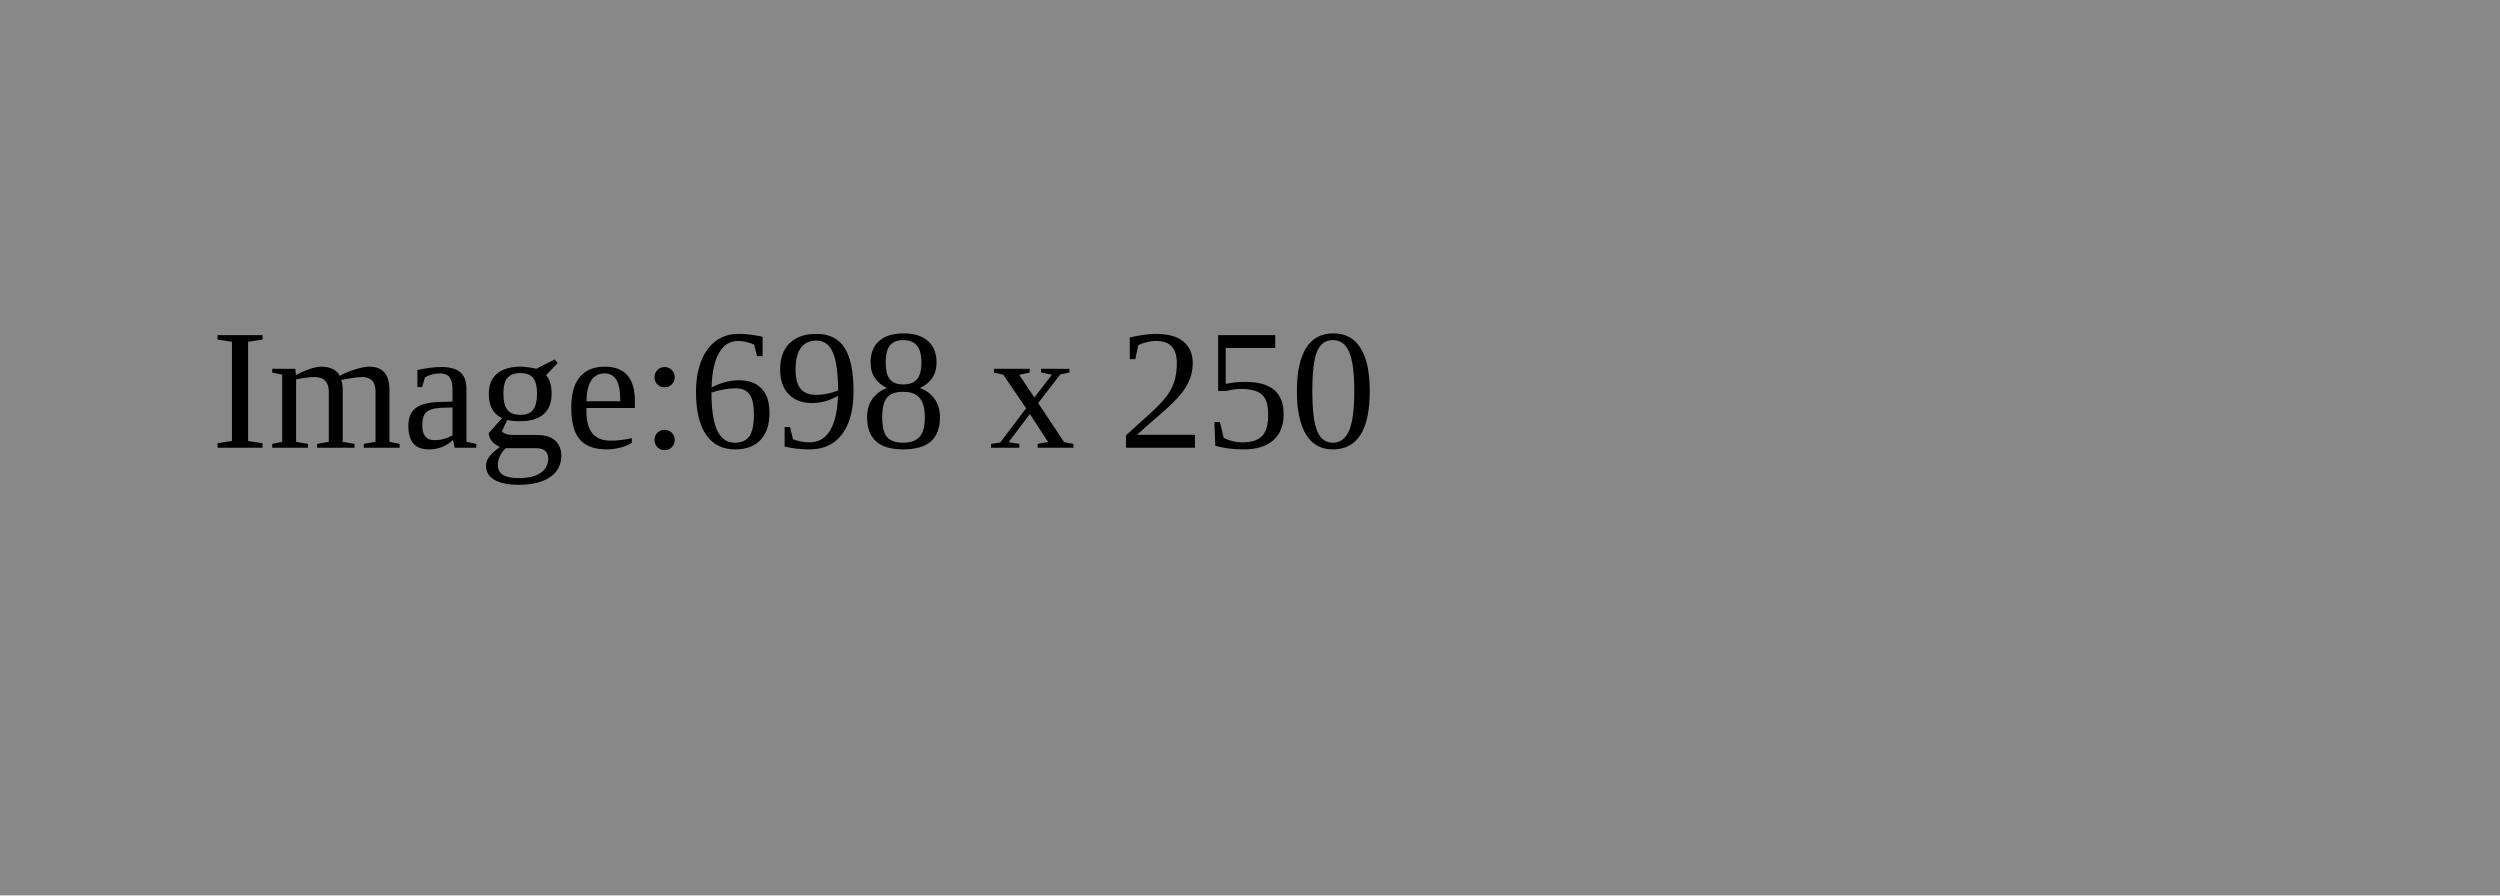
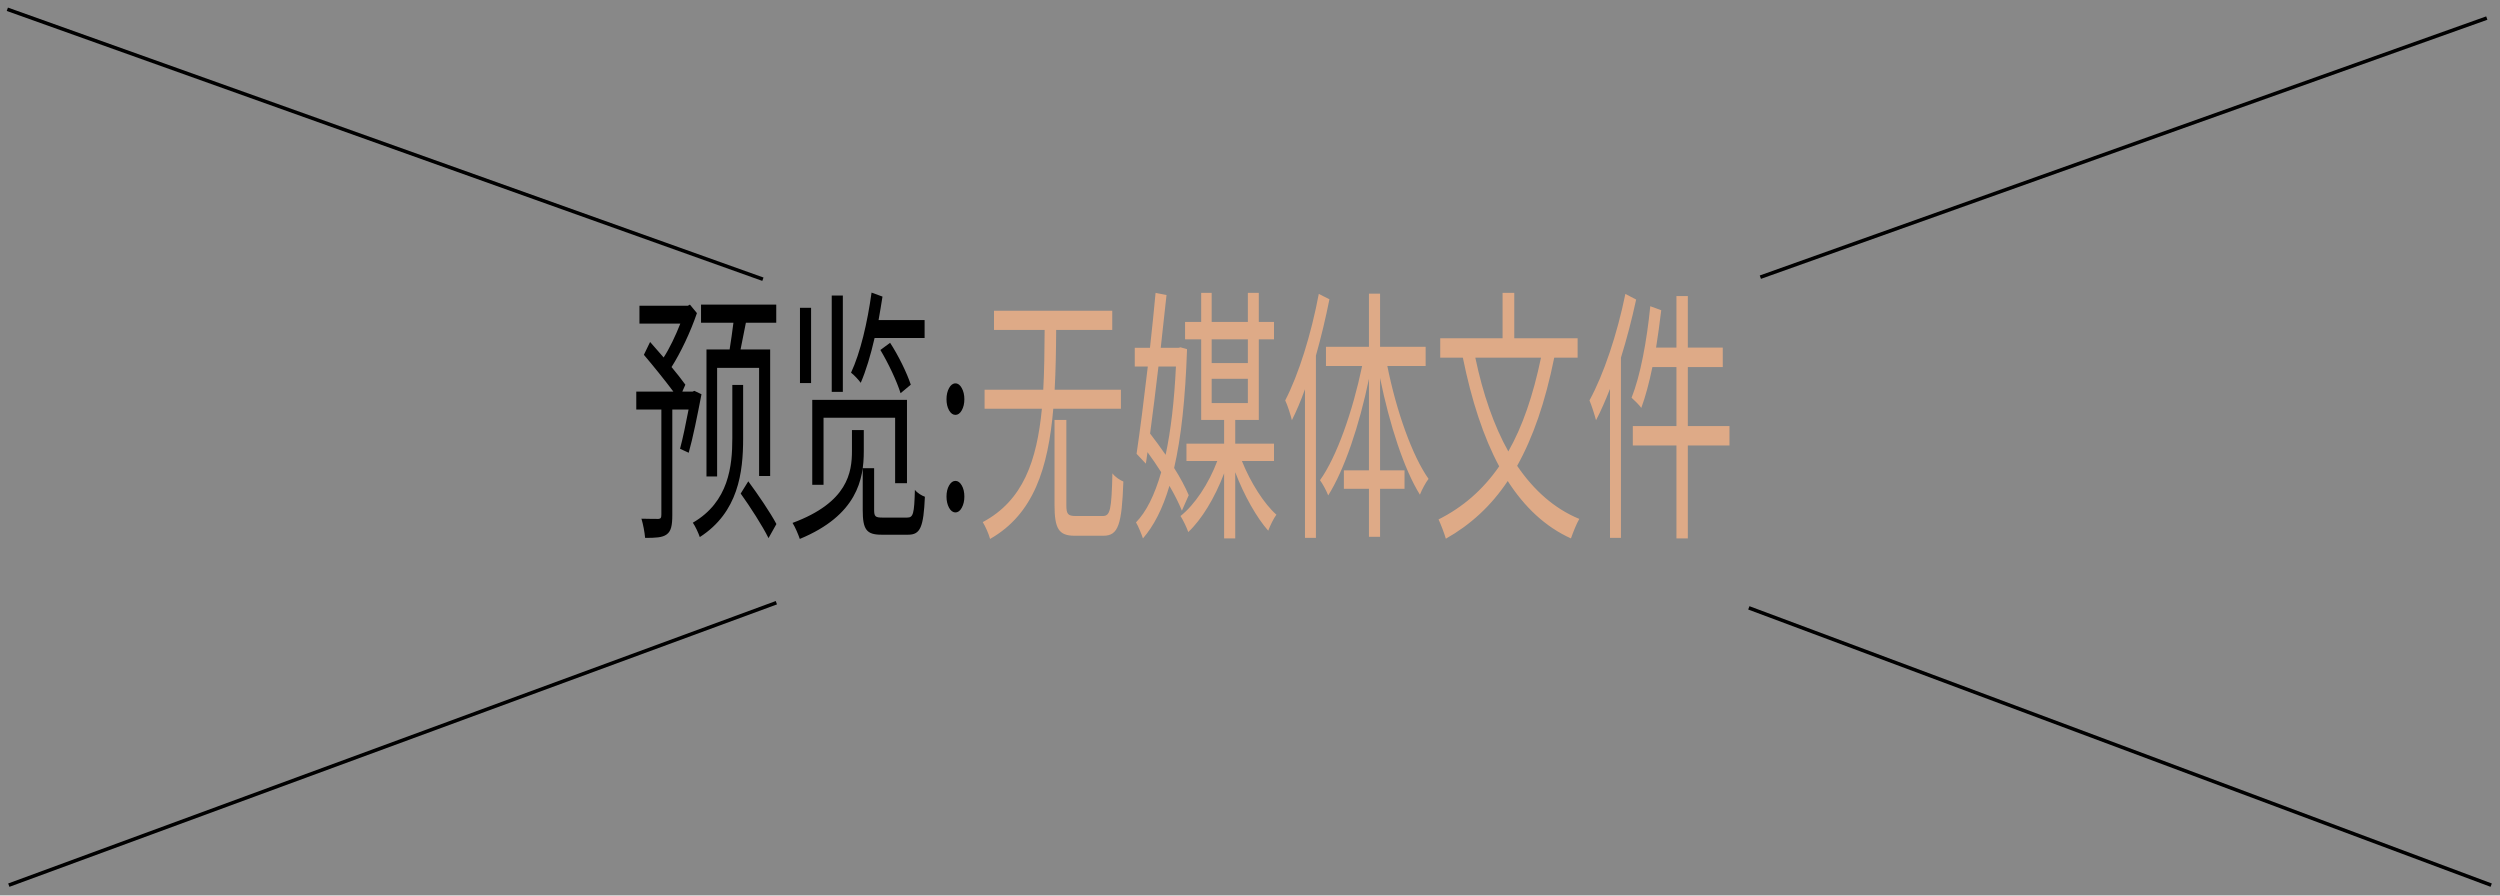
- <svg xmlns="http://www.w3.org/2000/svg" viewBox="0 0 698 250">
-   <rect x="0" y="0" width="698" height="250" style="stroke:none;fill:#888" />
-   <text x="59" y="125" font-size="4em"> Image:698 x 250 </text>
+ <svg xmlns="http://www.w3.org/2000/svg" viewBox="0 0 698 250" id="svg3018" version="1.1" width="100%" height="100%">
+   <defs id="defs3028" />
+   <rect x="0" y="0" width="698" height="250" style="stroke:none;fill:#888" id="rect3022" />
+   <text x="233.26" y="108.942" font-size="4em" id="text3024" transform="scale(0.754665,1.325091)" style="font-size:56.229px">预览:<tspan style="fill:#deaa87" id="tspan3022">无媒体文件</tspan>
+   </text>
+   <path style="fill:none;stroke:#000000;stroke-width:1px;stroke-linecap:butt;stroke-linejoin:miter;stroke-opacity:1" d="M 2.048,2.587 213.005,77.958" id="path3024" />
+   <path style="fill:none;stroke:#000000;stroke-width:1px;stroke-linecap:butt;stroke-linejoin:miter;stroke-opacity:1" d="M 695.542,247.133 488.272,169.714" id="path3026" />
+   <path style="fill:none;stroke:#000000;stroke-width:1px;stroke-linecap:butt;stroke-linejoin:miter;stroke-opacity:1" d="M 2.458,247.133 216.762,168.278 M 491.492,77.385 694.313,5.045" id="path3028" />
</svg>
